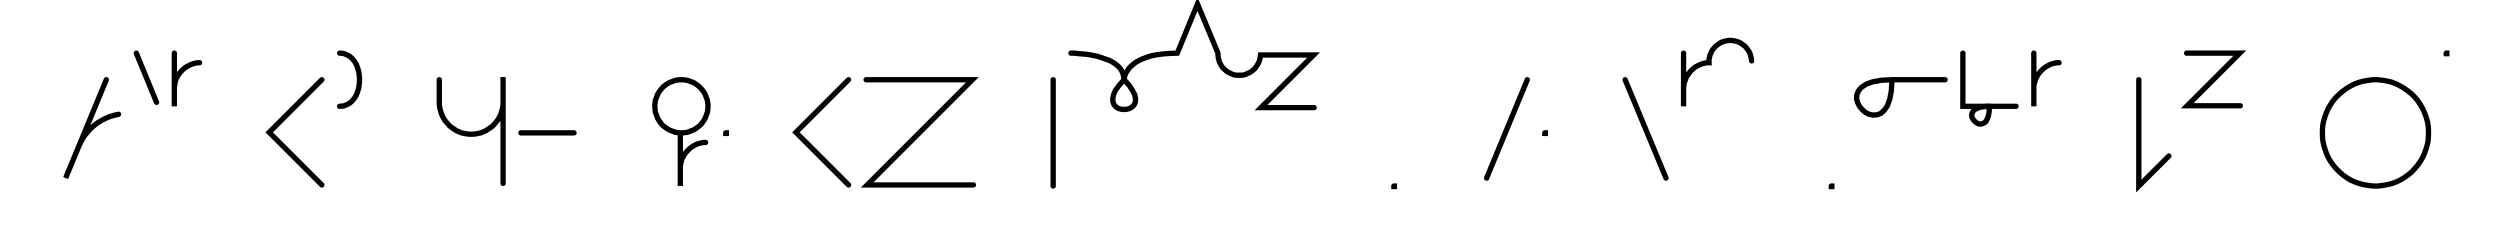
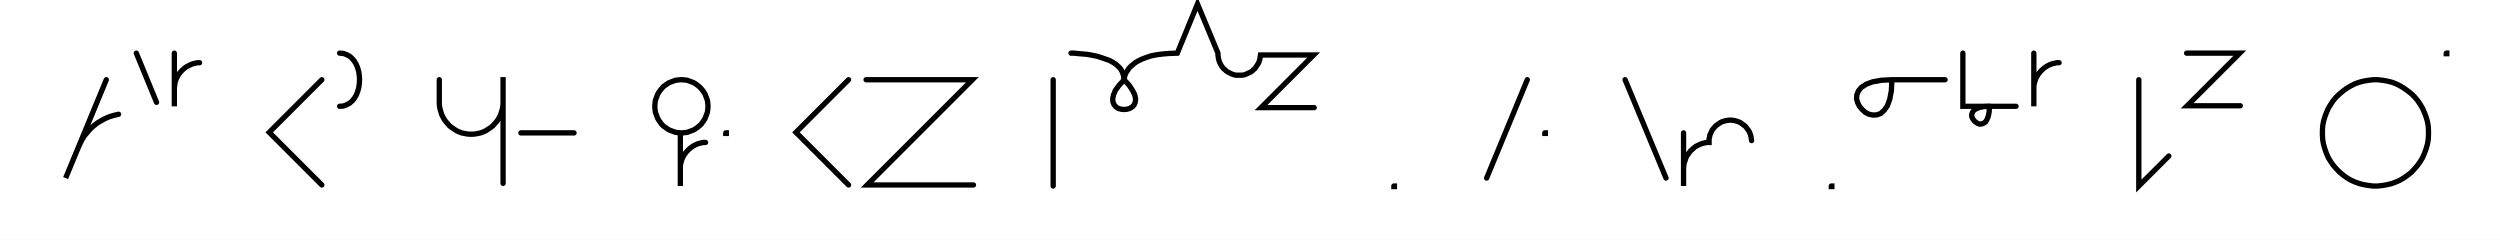
<svg xmlns="http://www.w3.org/2000/svg" width="940.715" height="90.2" style="fill:none; stroke-linecap:round;">
  <rect width="100%" height="100%" fill="#FFFFFF" />
  <path stroke="#000000" stroke-width="2" d="M 550,75" />
  <path stroke="#000000" stroke-width="2" d="M 40,30 24.7,67 29.3,55.9 30,54.3 30.8,52.7 31.7,51.2 32.8,49.9 33.9,48.6 35.2,47.4 36.6,46.3 38.1,45.4 39.6,44.6 41.2,43.9 42.9,43.4 44.6,43" />
  <path stroke="#000000" stroke-width="2" d="M 51.3,70" />
  <path stroke="#000000" stroke-width="2" d="M 51.3,20 58.9,38.5" />
  <path stroke="#000000" stroke-width="2" d="M 65.6,70" />
  <path stroke="#000000" stroke-width="2" d="M 65.6,20 65.6,40 65.6,34 65.6,33.1 65.7,32.3 65.8,31.4 66,30.6 66.3,29.7 66.7,28.9 67.1,28.2 67.6,27.5 68.2,26.8 68.8,26.2 69.5,25.6 70.2,25.1 71,24.7 71.8,24.3 72.6,24 73.4,23.8 74.3,23.6 75.1,23.6" />
  <path stroke="#000000" stroke-width="2" d="M 105.1,70" />
  <path stroke="#000000" stroke-width="2" d="M 121.1,30 101.3,49.8 121.1,69.6" />
  <path stroke="#000000" stroke-width="2" d="M 127.8,70" />
  <path stroke="#000000" stroke-width="2" d="M 127.8,20" />
  <path stroke="#000000" stroke-width="2" d="M 127.8,20 129.2,20.1 130.5,20.6 131.6,21.2 132.6,22.1 133.4,23.1 134.1,24.3 134.6,25.6 135,27 135.2,28.5 135.3,30 135.2,31.5 135,33 134.6,34.4 134.1,35.7 133.4,36.9 132.6,37.9 131.6,38.8 130.5,39.4 129.2,39.9 127.8,40" />
  <path stroke="#000000" stroke-width="2" d="M 165.3,70" />
  <path stroke="#000000" stroke-width="2" d="M 165.3,30 165.3,38 165.3,39 165.4,40.1 165.6,41.1 165.9,42.1 166.2,43.1 166.7,44.1 167.2,45 167.8,45.8 168.5,46.6 169.2,47.4 170,48 170.9,48.6 171.8,49.2 172.7,49.6 173.7,50 174.7,50.2 175.7,50.4 176.8,50.5 177.8,50.5 178.9,50.4 179.9,50.2 180.9,50 181.9,49.6 182.8,49.2 183.7,48.6 184.6,48 185.4,47.4 186.1,46.6 186.8,45.8 187.4,45 187.9,44.1 188.4,43.1 188.7,42.1 189,41.1 189.2,40.1 189.3,39 189.3,29 189.3,69" />
  <path stroke="#000000" stroke-width="2" d="M 196,70" />
  <path stroke="#000000" stroke-width="2" d="M 196,50 216,50" />
  <path stroke="#000000" stroke-width="2" d="M 246,70" />
  <path stroke="#000000" stroke-width="2" d="M 256,50 256.8,50 257.7,49.9 258.6,49.8 259.4,49.5 260.2,49.2 261,48.9 261.8,48.4 262.5,47.9 263.1,47.4 263.8,46.8 264.3,46.1 264.8,45.4 265.3,44.6 265.6,43.8 265.9,43 266.2,42.2 266.3,41.3 266.4,40.4 266.4,39.6 266.3,38.7 266.2,37.8 265.9,37 265.6,36.2 265.3,35.4 264.8,34.6 264.3,33.9 263.8,33.3 263.1,32.6 262.5,32.1 261.8,31.6 261,31.1 260.2,30.8 259.4,30.5 258.6,30.2 257.7,30.1 256.8,30 256,30 255.1,30.1 254.2,30.2 253.4,30.5 252.6,30.8 251.8,31.1 251,31.6 250.3,32.1 249.6,32.6 249,33.3 248.5,33.9 248,34.6 247.5,35.4 247.2,36.2 246.9,37 246.6,37.8 246.5,38.7 246.4,39.6 246.4,40.4 246.5,41.3 246.6,42.2 246.9,43 247.2,43.8 247.5,44.6 248,45.4 248.5,46.1 249,46.8 249.6,47.4 250.3,47.9 251,48.4 251.8,48.9 252.6,49.2 253.4,49.5 254.2,49.8 255.1,49.9 256,50 256,70 256,64 256,63.1 256,62.3 256.2,61.4 256.4,60.6 256.7,59.7 257.1,58.9 257.5,58.2 258,57.5 258.6,56.8 259.2,56.2 259.9,55.6 260.6,55.1 261.3,54.7 262.1,54.3 262.9,54 263.8,53.8 264.6,53.6 265.5,53.6" />
  <path stroke="#000000" stroke-width="2" d="M 273.1,70" />
  <path stroke="#000000" stroke-width="2" d="M 273.1,50 273.3,50 273.3,50.2 273.1,50.2 273.1,50" />
  <path stroke="#000000" stroke-width="2" d="M 303.3,70" />
  <path stroke="#000000" stroke-width="2" d="M 319.3,30 299.5,49.8 319.3,69.6" />
  <path stroke="#000000" stroke-width="2" d="M 325.9,70" />
  <path stroke="#000000" stroke-width="2" d="M 325.9,30 365.9,30 326.3,69.6 366.3,69.6" />
  <path stroke="#000000" stroke-width="2" d="M 396.3,70" />
  <path stroke="#000000" stroke-width="2" d="M 396.3,30 396.3,70" />
  <path stroke="#000000" stroke-width="2" d="M 403,70" />
  <path stroke="#000000" stroke-width="2" d="M 403,20" />
  <path stroke="#000000" stroke-width="2" d="M 403,20 403.1,20 403.5,20 404.2,20 405.1,20.1 406.1,20.2 407.3,20.3 408.6,20.4 410,20.6 411.5,20.9 413,21.2 414.5,21.7 415.9,22.2 417.4,22.7 418.7,23.4 419.9,24.2 420.9,25.1 421.8,26.1 422.4,27.3 422.8,28.6 423,30" />
  <path stroke="#000000" stroke-width="2" d="M 423,30 424.9,32.1 426.2,34.1 427,35.7 427.3,37.2 427.2,38.4 426.8,39.4 426.1,40.2 425.1,40.8 424.1,41.1 423,41.2 421.9,41.1 420.8,40.8 419.9,40.2 419.2,39.4 418.8,38.4 418.7,37.2 419,35.7 419.7,34 421.1,32.1 423,30" />
  <path stroke="#000000" stroke-width="2" d="M 423,30 423,29.9 423,29.7 423.1,29.4 423.1,29 423.3,28.4 423.5,27.8 423.8,27.2 424.3,26.5 424.8,25.7 425.5,25 426.3,24.3 427.3,23.5 428.5,22.8 429.8,22.2 431.4,21.6 433.2,21 435.3,20.6 437.6,20.3 440.1,20.1 443,20 450.6,1.5 458.3,20 458.3,20.7 458.4,21.4 458.5,22.1 458.7,22.8 458.9,23.4 459.2,24 459.5,24.6 459.9,25.2 460.4,25.8 460.9,26.2 461.4,26.7 462,27.1 462.6,27.4 463.2,27.7 463.9,28 464.6,28.2 465.2,28.3 465.9,28.3 466.6,28.3 467.3,28.3 468,28.2 468.7,28 469.3,27.7 470,27.4 470.6,27.1 471.2,26.7 471.7,26.2 472.2,25.8 472.6,25.2 473,24.6 473.4,24 473.7,23.4 473.9,22.8 474.1,22.1 474.2,21.4 474.3,20.7 494.3,20.7 474.5,40.5 494.5,40.5" />
  <path stroke="#000000" stroke-width="2" d="M 524.5,70" />
  <path stroke="#000000" stroke-width="2" d="M 524.5,70 524.7,70 524.7,70.2 524.5,70.2 524.5,70" />
  <path stroke="#000000" stroke-width="2" d="M 554.7,70" />
  <path stroke="#000000" stroke-width="2" d="M 574.7,30 559.4,67" />
  <path stroke="#000000" stroke-width="2" d="M 581.3,70" />
  <path stroke="#000000" stroke-width="2" d="M 581.3,50 581.5,50 581.5,50.2 581.3,50.2 581.3,50" />
  <path stroke="#000000" stroke-width="2" d="M 611.5,70" />
  <path stroke="#000000" stroke-width="2" d="M 611.5,30 626.9,67" />
  <path stroke="#000000" stroke-width="2" d="M 633.5,70" />
-   <path stroke="#000000" stroke-width="2" d="M 633.5,20 633.5,40 633.5,34 633.5,33.1 633.6,32.3 633.7,31.4 634,30.6 634.3,29.7 634.6,28.9 635.1,28.2 635.6,27.5 636.1,26.8 636.8,26.2 637.4,25.6 638.1,25.1 638.9,24.7 639.7,24.3 640.5,24 641.3,23.8 642.2,23.6 643.1,23.6 643.1,22.9 643.1,22.2 643.3,21.5 643.4,20.8 643.7,20.2 644,19.5 644.3,18.9 644.7,18.4 645.2,17.8 645.7,17.3 646.2,16.9 646.8,16.5 647.4,16.1 648,15.8 648.7,15.6 649.3,15.4 650,15.3 650.7,15.2 651.4,15.2 652.1,15.3 652.8,15.4 653.5,15.6 654.1,15.8 654.8,16.1 655.4,16.5 655.9,16.9 656.5,17.3 657,17.8 657.4,18.4 657.8,18.9 658.2,19.5 658.5,20.2 658.7,20.8 658.9,21.5 659,22.2 659.1,22.9" />
+   <path stroke="#000000" stroke-width="2" d="M 633.5,50 633.5,70 633.5,64 633.5,63.1 633.6,62.3 633.7,61.4 634,60.6 634.3,59.7 634.6,58.9 635.1,58.2 635.6,57.5 636.1,56.8 636.8,56.2 637.4,55.6 638.1,55.1 638.9,54.7 639.7,54.3 640.5,54 641.3,53.8 642.2,53.6 643.1,53.6 643.1,52.9 643.1,52.2 643.3,51.5 643.4,50.8 643.7,50.2 644,49.5 644.3,48.9 644.7,48.4 645.2,47.8 645.7,47.3 646.2,46.9 646.8,46.5 647.4,46.1 648,45.8 648.7,45.6 649.3,45.4 650,45.3 650.7,45.2 651.4,45.2 652.1,45.3 652.8,45.4 653.5,45.6 654.1,45.8 654.8,46.1 655.4,46.5 655.9,46.9 656.5,47.3 657,47.8 657.4,48.4 657.8,48.9 658.2,49.5 658.5,50.2 658.7,50.8 658.9,51.5 659,52.2 659.1,52.9" />
  <path stroke="#000000" stroke-width="2" d="M 689.1,70" />
  <path stroke="#000000" stroke-width="2" d="M 689.1,70 689.3,70 689.3,70.2 689.1,70.2 689.1,70" />
  <path stroke="#000000" stroke-width="2" d="M 695.9,70" />
  <path stroke="#000000" stroke-width="2" d="M 711.9,30" />
  <path stroke="#000000" stroke-width="2" d="M 711.9,30 711.7,34.1 711.1,37.3 710.2,39.8 709,41.5 707.7,42.7 706.3,43.2 704.8,43.3 703.3,43 701.9,42.3 700.7,41.2 699.7,40 699,38.6 698.6,37.2 698.7,35.7 699.3,34.2 700.4,32.9 702.2,31.7 704.6,30.8 707.9,30.2 711.9,30 731.9,30" />
  <path stroke="#000000" stroke-width="2" d="M 738.6,70" />
  <path stroke="#000000" stroke-width="2" d="M 738.6,20 738.6,40 748.6,40" />
  <path stroke="#000000" stroke-width="2" d="M 748.6,40 748.5,42 748.2,43.6 747.7,44.9 747.2,45.8 746.5,46.3 745.8,46.6 745,46.7 744.3,46.5 743.6,46.1 743,45.6 742.5,45 742.1,44.3 741.9,43.6 742,42.8 742.3,42.1 742.8,41.4 743.7,40.9 744.9,40.4 746.6,40.1 748.6,40 758.6,40" />
  <path stroke="#000000" stroke-width="2" d="M 765.3,70" />
  <path stroke="#000000" stroke-width="2" d="M 765.3,20 765.3,40 765.3,34 765.3,33.1 765.3,32.3 765.5,31.4 765.7,30.6 766,29.7 766.4,28.9 766.8,28.2 767.3,27.5 767.9,26.8 768.5,26.2 769.2,25.6 769.9,25.1 770.6,24.7 771.4,24.3 772.2,24 773.1,23.8 773.9,23.6 774.8,23.6" />
  <path stroke="#000000" stroke-width="2" d="M 804.8,70" />
  <path stroke="#000000" stroke-width="2" d="M 804.8,30 804.8,70 816.1,58.7" />
  <path stroke="#000000" stroke-width="2" d="M 822.8,70" />
  <path stroke="#000000" stroke-width="2" d="M 822.8,20 842.8,20 823,39.8 843,39.8" />
  <path stroke="#000000" stroke-width="2" d="M 873,70" />
  <path stroke="#000000" stroke-width="2" d="M 893,70 894.7,70 896.5,69.8 898.2,69.5 899.9,69.1 901.5,68.5 903.1,67.8 904.6,66.9 906,65.9 907.4,64.8 908.6,63.5 909.7,62.2 910.7,60.8 911.6,59.3 912.3,57.7 912.9,56 913.4,54.3 913.7,52.6 913.8,50.9 913.8,49.1 913.7,47.4 913.4,45.7 912.9,44 912.3,42.4 911.6,40.8 910.7,39.3 909.7,37.8 908.6,36.5 907.4,35.3 906,34.2 904.6,33.2 903.1,32.3 901.5,31.5 899.9,30.9 898.2,30.5 896.5,30.2 894.7,30 893,30 891.3,30.2 889.5,30.5 887.9,30.9 886.2,31.5 884.6,32.3 883.1,33.2 881.7,34.2 880.4,35.3 879.1,36.5 878,37.8 877,39.3 876.1,40.8 875.4,42.4 874.8,44 874.3,45.7 874,47.4 873.9,49.1 873.9,50.9 874,52.6 874.3,54.3 874.8,56 875.4,57.7 876.1,59.3 877,60.8 878,62.2 879.1,63.5 880.4,64.8 881.7,65.9 883.1,66.9 884.6,67.8 886.2,68.5 887.9,69.1 889.5,69.5 891.3,69.8 893,70" />
  <path stroke="#000000" stroke-width="2" d="M 920.5,70" />
  <path stroke="#000000" stroke-width="2" d="M 920.5,20 920.7,20 920.7,20.2 920.5,20.2 920.5,20" />
  <path stroke="#000000" stroke-width="2" d="M 950.7,70" />
</svg>
